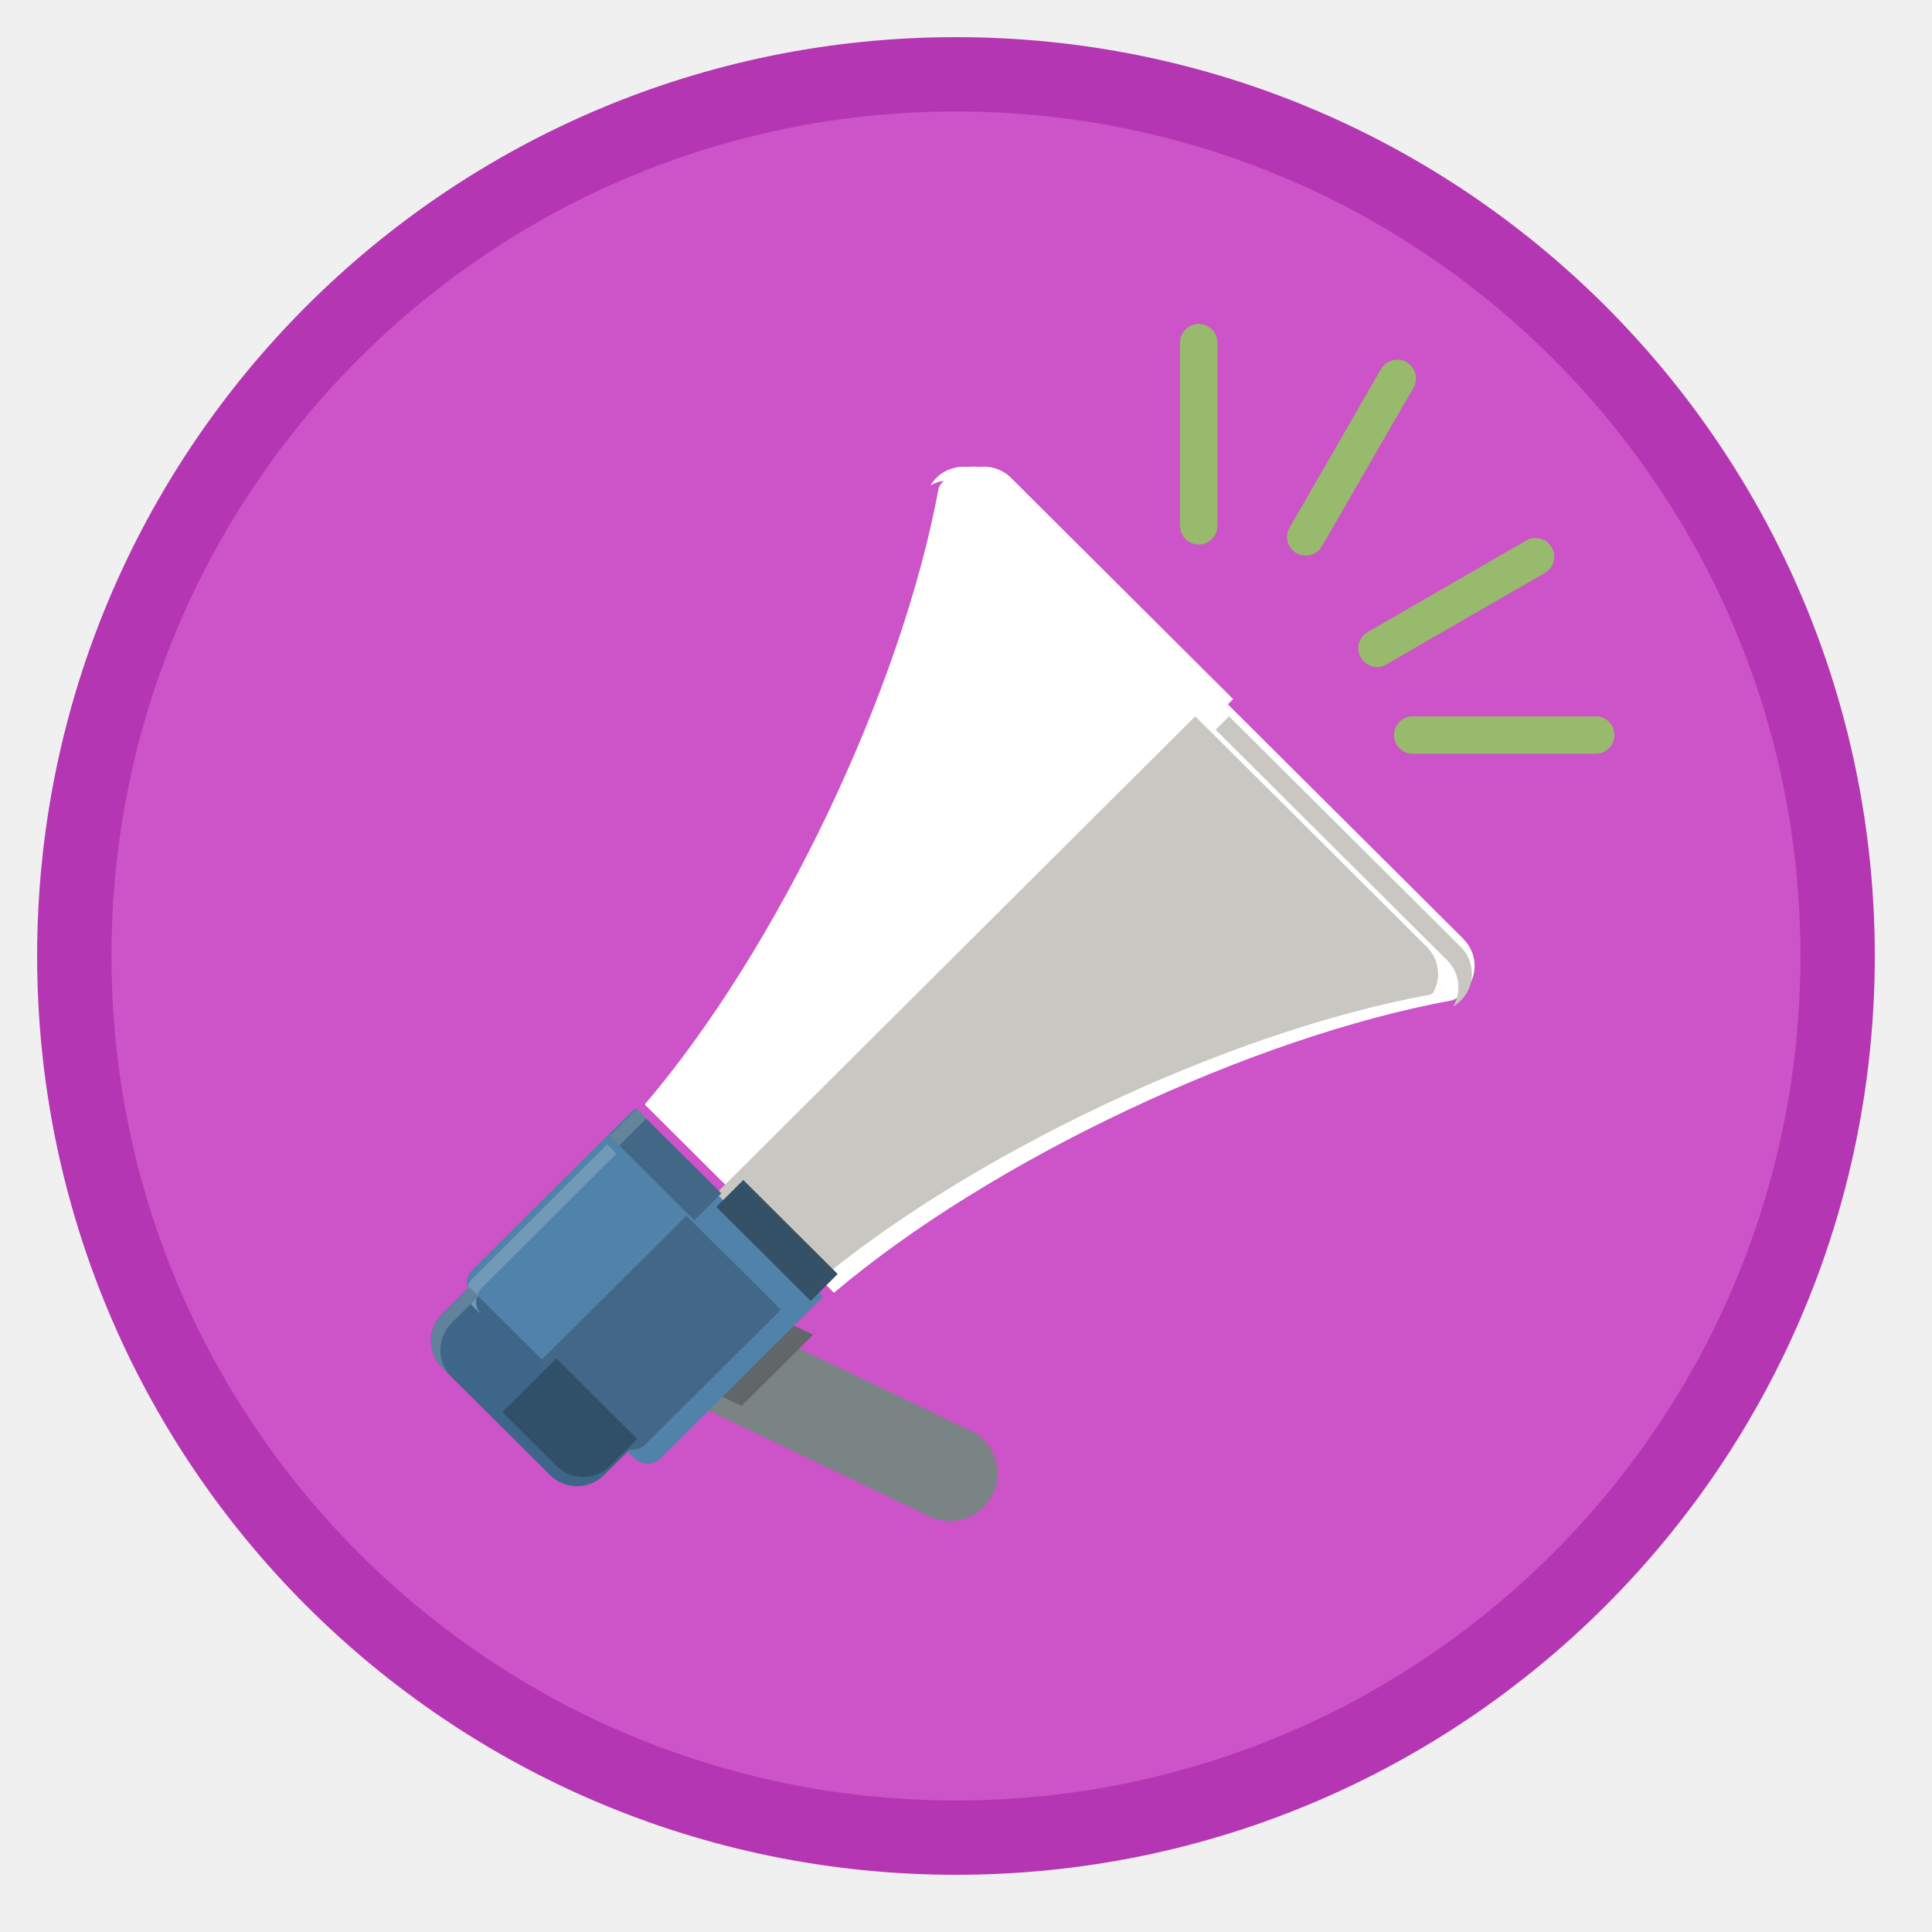
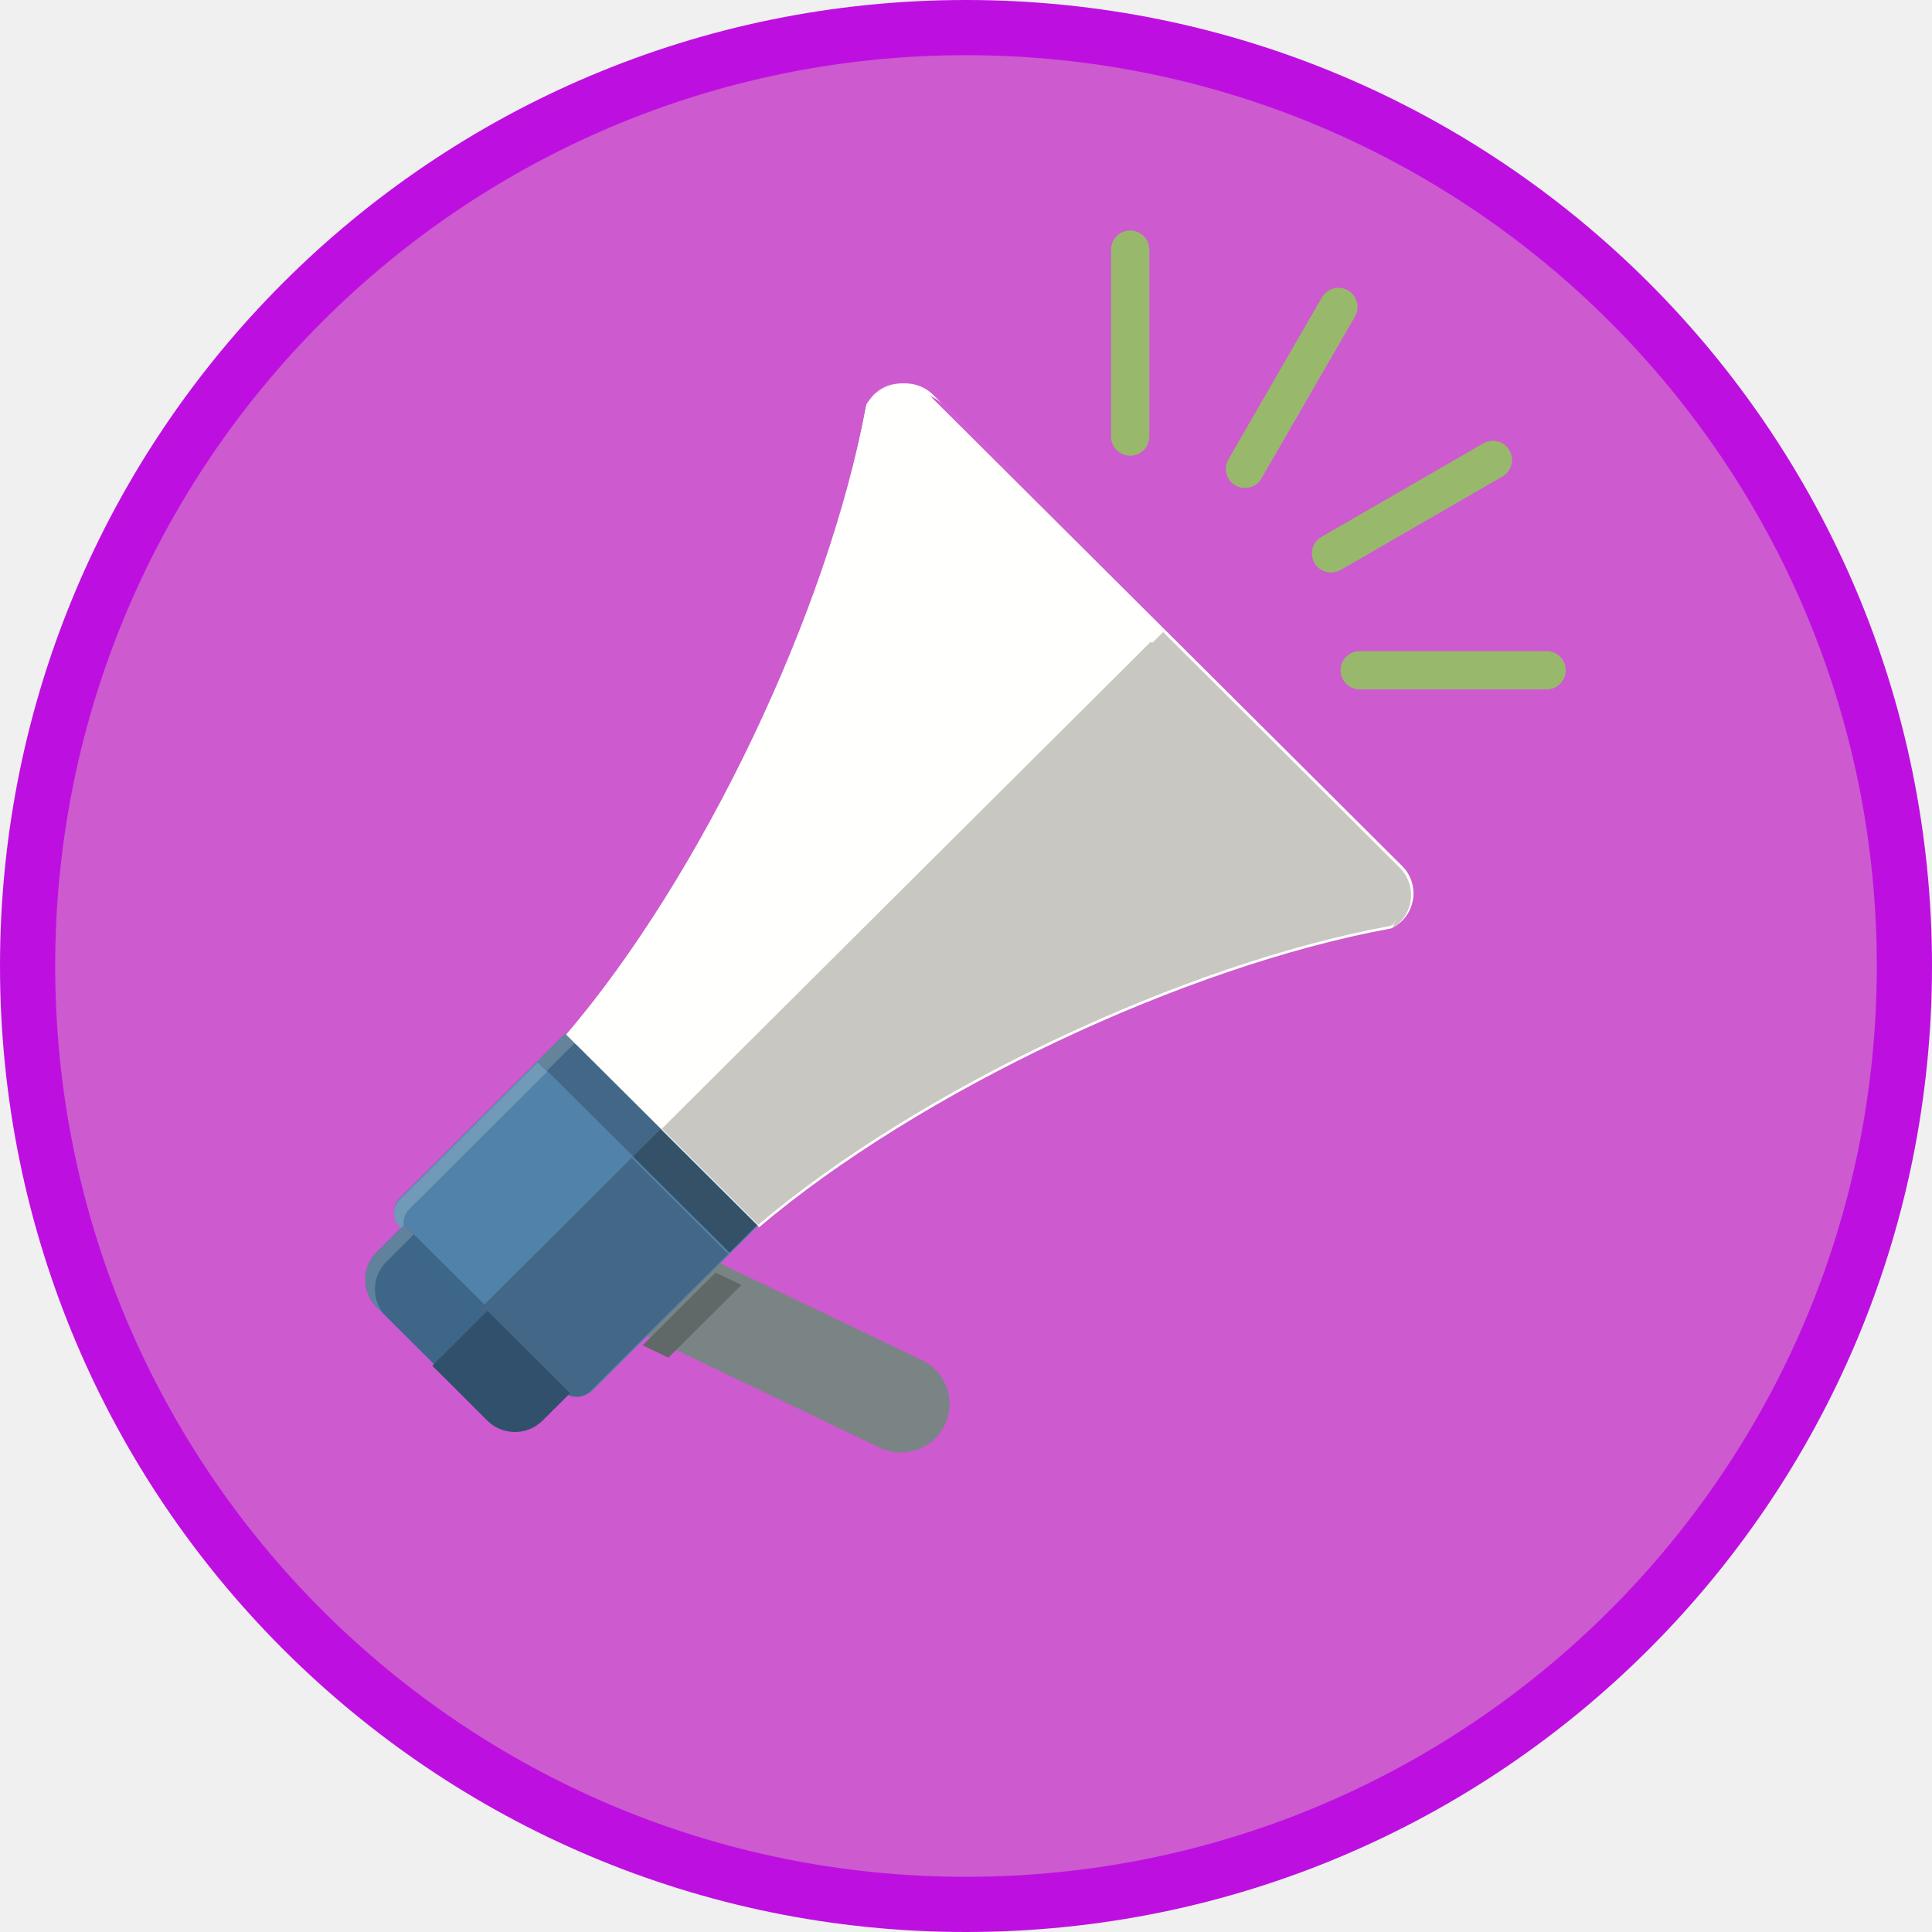
- <svg xmlns="http://www.w3.org/2000/svg" width="26" height="26" viewBox="0 0 26 26">
-   <g transform="translate(1 1)" fill="none" fill-rule="evenodd">
-     <ellipse stroke="#B536B2" fill="#CC53C8" cx="11.865" cy="11.865" rx="11.865" ry="11.865" />
-     <path d="M12.238 19.282c-.188.187-.48.245-.733.124l-4.902-2.35c-.32-.154-.453-.535-.3-.854.155-.318.538-.452.857-.3l4.902 2.352c.32.153.454.535.3.854-.032.066-.075.125-.124.174" fill="#7A8484" />
-     <path fill="#616768" d="M8.98 17.92l-.34-.162.962-.958.34.163-.962.958" />
-     <path d="M15.132 3.36c-.14 0-.252.113-.252.252v2.464c0 .14.113.252.252.252.14 0 .252-.113.252-.252V3.612c0-.14-.113-.252-.252-.252M20.476 8.64h-2.464c-.14 0-.252.113-.252.252 0 .14.113.252.252.252h2.464c.138 0 .25-.113.25-.252 0-.14-.112-.252-.25-.252M19.883 6.366c-.07-.12-.223-.162-.344-.092l-2.134 1.232c-.12.07-.162.223-.092.344.047.08.13.126.218.126.043 0 .086-.01.126-.034L19.79 6.71c.122-.07.163-.223.093-.344M17.93 3.874c-.12-.07-.275-.028-.345.092L16.355 6.1c-.07.12-.03.274.09.344.04.023.084.033.127.033.087 0 .172-.045.218-.126l1.232-2.132c.07-.12.028-.275-.093-.344" fill="#98BA6C" />
-     <path d="M18.694 11.637c.114.113.172.278.143.448-.03.17-.14.307-.286.375-2.72.498-6.222 2.153-8.328 3.938l-2.542-2.53c1.792-2.1 3.455-5.586 3.954-8.296.07-.145.206-.255.377-.285.172-.03.338.03.45.143l6.234 6.207" fill="#FFF" />
-     <path d="M18.84 12.093zm.002-.004v-.002zm0-.004v-.002.002zm0-.004l.002-.004v.004zM12 5.284zm.003 0V5.28zm.004-.002zm.004 0h.002zm.004 0l.004-.002h-.004z" fill="#6B6B68" />
-     <path d="M15.412 8.588l-3.116-3.103c-.08-.08-.183-.13-.296-.145.047-.025.098-.043.153-.052.03-.005.06-.008.088-.008.14 0 .27.056.364.15l2.99 2.978-.182.18" fill="#FFF" />
-     <path d="M10.076 16.45l-2.18 2.17c-.045.047-.11.076-.18.076-.07 0-.135-.03-.182-.075l-2.18-2.17c-.045-.045-.074-.11-.074-.18 0-.07.03-.134.075-.18l2.18-2.17 2.54 2.53" fill="#5182A9" />
-     <path d="M7.492 18.49l-.363.36c-.094.094-.222.15-.364.15s-.27-.056-.363-.15L4.95 17.406c-.093-.092-.15-.22-.15-.36 0-.143.057-.27.15-.363l.363-.362 2.18 2.17" fill="#3D6689" />
-     <path d="M6.603 18.876c-.142 0-.27-.057-.363-.15.093.093.22.15.363.15.142 0 .27-.057.363-.15l.364-.36-1.09-1.086 1.09 1.085c.046.046.11.075.18.075-.07 0-.134-.03-.18-.075l-.364.36c-.092.094-.22.15-.363.15zm.91-.436c.07 0 .134-.03.18-.075l.694-.692-.695.692c-.045.045-.11.074-.18.075z" fill="#232422" />
-     <path d="M9.91 16.324L8.64 15.06l6.445-6.42 3.116 3.103c.115.114.174.28.144.45-.01.062-.033.12-.063.17.122-.07.213-.19.243-.337-.033.163-.14.294-.283.36-2.72.498-6.223 2.153-8.33 3.938zm8.613-4.298v-.004.004zm0-.004v-.003.002zm.002-.004v-.003.003z" fill="#C8C7C2" />
-     <path d="M18.556 12.545c.03-.052.052-.11.063-.172.03-.17-.03-.335-.144-.45L15.36 8.82l.18-.18 3.122 3.108-.004-.005c.094.094.15.224.15.362 0 .028-.002.058-.007.087v.01h-.002v.004c-.03.147-.12.267-.242.34" fill="#C8C7C2" />
-     <path d="M7.51 18.51c-.07 0-.134-.03-.18-.076L6.24 17.35l1.997-1.99 1.272 1.265.36-.36-1.483 1.477-.695.692c-.045.045-.11.074-.18.075" fill="#436787" />
-     <path d="M6.85 18.876c-.143 0-.27-.057-.364-.15l-.726-.723.726-.723 1.09 1.085-.364.36c-.092.094-.22.15-.363.15" fill="#30506A" />
-     <path fill="#436787" d="M8.345 15.422L7.2 14.282l.363-.362 1.145 1.14-.363.362" />
-     <path fill="#345168" d="M9.91 16.507l-1.27-1.265.363-.362 1.27 1.265-.362.362" />
-     <path d="M5.472 16.686l-.117-.116c-.046-.046-.075-.11-.075-.18 0-.07.03-.135.075-.18L7.17 14.4l.127.126-1.816 1.808c-.045.047-.074.11-.074.18 0 .067.025.127.066.172" fill="#7199B8" />
-     <path d="M5.073 17.527l-.123-.122c-.093-.092-.15-.22-.15-.36 0-.143.057-.27.15-.363l.363-.362.117.116.01.01-.364.36c-.093.094-.15.222-.15.364 0 .14.056.265.147.357" fill="#60829C" />
-     <path d="M7.806 13.985l-.126-.126c1.792-2.1 3.455-5.586 3.954-8.296.067-.14.196-.247.36-.28-.147.03-.266.12-.337.24.05-.03.11-.053.172-.064.03-.005.058-.007.088-.007.022 0 .044 0 .066.004-.1.052-.177.135-.224.233-.5 2.71-2.16 6.197-3.954 8.295zm4.187-8.702h0zm.004 0s.002 0 .003-.002c0 .002-.002.002-.003.002zM12 5.28h.001zm.005 0h0z" fill="#FFF" />
-     <path d="M18.557 11.637l-6.106-6.08c-.094-.095-.223-.15-.362-.15-.03 0-.06 0-.088.007-.055.01-.106.027-.153.052-.022-.003-.044-.005-.066-.005-.03 0-.058.004-.087.01-.064.01-.12.03-.173.062.07-.12.19-.21.336-.24l.003-.002h.008s0-.002.002-.002h.004c.003 0 .007 0 .01-.002.026-.004.052-.006.077-.006h.003c.138 0 .267.057.362.15l6.232 6.207" fill="#FFF" />
-     <path fill="#D3D2CD" d="M18.48 11.748L15.36 8.64l3.116 3.103.005.005" />
-     <path fill="#4C4D4A" d="M7.2 14.42l.5-.5-.5.5" />
-     <path fill="#64849B" d="M7.33 14.42l-.13-.13.37-.37.13.13-.37.37" />
+ <svg xmlns="http://www.w3.org/2000/svg" xmlns:xlink="http://www.w3.org/1999/xlink" width="35px" height="35px" viewBox="0 0 35 35" version="1.1">
+   <defs>
+     <circle id="path-1" cx="17.5" cy="17.5" r="17.5" />
+   </defs>
+   <g id="Android_Ghostery" stroke="none" stroke-width="1" fill="none" fill-rule="evenodd">
+     <g id="Cliqz:-Home" transform="translate(-23, -229)">
+       <g id="Group-3" transform="translate(23, 229)">
+         <g id="avatar">
+           <mask id="mask-2" fill="white">
+             <use xlink:href="#path-1" />
+           </mask>
+           <use id="Mask" fill="#BD10E0" xlink:href="#path-1" />
+           <g id="advertising" mask="url(#mask-2)">
+             <g transform="translate(1, 1)">
+               <circle id="Oval-375-Copy-17" fill="#CD5ACF" cx="16.5" cy="16.5" r="16.5" />
+               <g id="Group" stroke-width="1" fill="none" transform="translate(4.997143, 3.017143)">
+                 <path d="M10.947,22.038 C10.689,22.295 10.286,22.375 9.939,22.208 L3.199,18.976 C2.76,18.766 2.576,18.241 2.787,17.803 C2.999,17.366 3.526,17.182 3.965,17.392 L10.705,20.624 C11.144,20.835 11.329,21.36 11.118,21.798 C11.073,21.889 11.015,21.97 10.947,22.038" id="Fill-13066" fill="#7A8484" />
+                 <polyline id="Fill-13067" fill="#616868" points="6.112 20.578 5.644 20.354 6.967 19.037 7.434 19.261 6.112 20.578" />
+                 <path d="M14.478,0.158 C14.286,0.158 14.131,0.313 14.131,0.504 L14.131,3.892 C14.131,4.083 14.286,4.239 14.478,4.239 C14.669,4.239 14.824,4.083 14.824,3.892 L14.824,0.504 C14.824,0.313 14.669,0.158 14.478,0.158" id="Fill-13068" fill="#98B96C" />
+                 <path d="M22.022,7.779 L18.635,7.779 C18.444,7.779 18.288,7.934 18.288,8.125 C18.288,8.317 18.444,8.472 18.635,8.472 L22.022,8.472 C22.213,8.472 22.368,8.317 22.368,8.125 C22.368,7.934 22.213,7.779 22.022,7.779" id="Fill-13069" fill="#98B96C" />
+                 <path d="M21.348,4.142 C21.253,3.976 21.041,3.919 20.875,4.015 L17.942,5.709 C17.776,5.805 17.72,6.016 17.816,6.182 C17.88,6.293 17.996,6.355 18.116,6.355 C18.175,6.355 18.234,6.34 18.289,6.309 L21.222,4.615 C21.387,4.519 21.444,4.307 21.348,4.142" id="Fill-13070" fill="#98B96C" />
+                 <path d="M18.423,1.244 C18.257,1.148 18.045,1.205 17.95,1.371 L16.257,4.304 C16.161,4.47 16.217,4.681 16.383,4.777 C16.438,4.809 16.497,4.823 16.556,4.823 C16.676,4.823 16.792,4.761 16.856,4.65 L18.55,1.717 C18.645,1.551 18.588,1.339 18.423,1.244" id="Fill-13071" fill="#98B96C" />
+                 <path d="M19.403,11.67 C19.56,11.826 19.64,12.053 19.599,12.286 C19.559,12.52 19.407,12.708 19.206,12.802 C15.465,13.486 10.65,15.763 7.753,18.217 L4.259,14.736 C6.723,11.852 9.01,7.056 9.696,3.331 C9.791,3.131 9.978,2.98 10.214,2.939 C10.448,2.9 10.677,2.979 10.833,3.135 L19.403,11.67" id="Fill-13072" fill="#FFFFFE" />
+                 <path d="M19.555,12.297 L19.555,12.296 C19.555,12.296 19.555,12.296 19.555,12.297 L19.555,12.297 Z M19.555,12.291 C19.556,12.291 19.556,12.291 19.556,12.291 C19.556,12.291 19.556,12.291 19.555,12.291 L19.555,12.291 Z M19.556,12.287 C19.556,12.286 19.557,12.286 19.557,12.285 C19.557,12.286 19.556,12.286 19.556,12.287 L19.556,12.287 Z M19.557,12.281 C19.557,12.28 19.558,12.278 19.558,12.276 C19.558,12.278 19.557,12.28 19.557,12.281 L19.557,12.281 Z M10.148,2.934 C10.148,2.934 10.148,2.934 10.148,2.934 L10.148,2.934 L10.148,2.934 Z M10.152,2.933 C10.153,2.933 10.153,2.933 10.154,2.932 C10.153,2.933 10.153,2.933 10.152,2.933 L10.152,2.933 Z M10.157,2.932 L10.159,2.932 L10.157,2.932 L10.157,2.932 Z M10.162,2.931 L10.165,2.931 L10.162,2.931 L10.162,2.931 Z M10.167,2.93 C10.169,2.93 10.171,2.93 10.173,2.929 C10.171,2.93 10.169,2.93 10.167,2.93 L10.167,2.93 Z" id="Fill-13073" fill="#6B6B68" />
+                 <path d="M14.839,7.651 L10.554,3.384 C10.446,3.276 10.304,3.205 10.148,3.184 C10.212,3.15 10.283,3.126 10.358,3.113 C10.398,3.106 10.439,3.102 10.479,3.102 C10.67,3.102 10.848,3.18 10.978,3.309 L15.089,7.403 L14.839,7.651" id="Fill-13074" fill="#FFFFFE" />
+                 <path d="M7.735,18.188 L4.739,21.171 C4.676,21.235 4.587,21.275 4.49,21.275 C4.392,21.275 4.304,21.235 4.24,21.171 L1.244,18.188 C1.181,18.125 1.141,18.037 1.141,17.939 C1.141,17.842 1.181,17.754 1.244,17.691 L4.24,14.707 L7.735,18.188" id="Fill-13075" fill="#5182A9" />
+                 <path d="M4.323,21.155 L3.824,21.652 C3.696,21.779 3.519,21.858 3.324,21.858 C3.129,21.858 2.953,21.779 2.825,21.652 L0.828,19.663 C0.7,19.536 0.621,19.36 0.621,19.166 C0.621,18.972 0.7,18.796 0.828,18.668 L1.327,18.171 L4.323,21.155" id="Fill-13076" fill="#3D6689" />
+                 <path d="M3.199,21.925 C3.004,21.925 2.828,21.846 2.7,21.719 C2.828,21.846 3.004,21.925 3.199,21.925 C3.394,21.925 3.571,21.846 3.699,21.719 L4.198,21.222 L2.7,19.73 L4.198,21.222 C4.262,21.285 4.35,21.325 4.447,21.325 L4.448,21.325 C4.448,21.325 4.448,21.325 4.447,21.325 C4.35,21.325 4.262,21.285 4.198,21.222 L3.699,21.719 C3.571,21.846 3.394,21.925 3.199,21.925 L3.199,21.925 Z M4.45,21.325 C4.547,21.324 4.634,21.284 4.697,21.222 L5.652,20.271 L4.697,21.222 C4.634,21.284 4.547,21.324 4.45,21.325 L4.45,21.325 Z" id="Fill-13077" fill="#232422" />
+                 <path d="M7.738,18.172 L5.991,16.432 L14.853,7.606 L19.138,11.873 C19.294,12.029 19.374,12.256 19.334,12.49 C19.319,12.576 19.289,12.655 19.247,12.726 C19.414,12.628 19.539,12.464 19.58,12.262 C19.534,12.486 19.385,12.665 19.191,12.757 C15.45,13.441 10.634,15.718 7.738,18.172 L7.738,18.172 Z M19.58,12.261 C19.58,12.259 19.58,12.258 19.58,12.256 C19.58,12.258 19.58,12.259 19.58,12.261 L19.58,12.261 Z M19.581,12.256 C19.581,12.254 19.582,12.253 19.582,12.252 C19.582,12.253 19.581,12.254 19.581,12.256 L19.581,12.256 Z M19.582,12.25 C19.582,12.249 19.582,12.248 19.583,12.247 C19.582,12.248 19.582,12.249 19.582,12.25 L19.582,12.25 Z" id="Fill-13078" fill="#C8C7C2" />
+                 <path d="M19.219,12.801 C19.261,12.73 19.291,12.651 19.306,12.565 C19.346,12.331 19.266,12.104 19.109,11.948 L14.824,7.681 L15.074,7.433 L19.365,11.706 L19.359,11.7 C19.489,11.828 19.566,12.007 19.566,12.197 C19.566,12.236 19.563,12.276 19.555,12.316 C19.555,12.318 19.554,12.32 19.554,12.321 C19.554,12.323 19.554,12.324 19.554,12.325 C19.554,12.325 19.554,12.326 19.554,12.327 C19.554,12.328 19.553,12.329 19.553,12.331 C19.553,12.331 19.553,12.331 19.552,12.331 C19.552,12.333 19.552,12.334 19.552,12.336 C19.552,12.336 19.552,12.336 19.552,12.336 C19.511,12.539 19.386,12.703 19.219,12.801" id="Fill-13079" fill="#C8C7C2" />
+                 <path d="M4.448,21.288 C4.448,21.288 4.448,21.288 4.447,21.288 C4.35,21.288 4.262,21.249 4.198,21.185 L2.7,19.694 L5.446,16.959 L7.194,18.699 L7.693,18.202 L5.652,20.234 L4.697,21.185 C4.634,21.248 4.547,21.288 4.45,21.288 L4.448,21.288" id="Fill-13080" fill="#436787" />
+                 <path d="M3.331,21.925 C3.136,21.925 2.96,21.846 2.832,21.719 L1.834,20.724 L2.832,19.73 L4.33,21.222 L3.831,21.719 C3.703,21.846 3.527,21.925 3.331,21.925" id="Fill-13081" fill="#30506B" />
+                 <polyline id="Fill-13082" fill="#436787" points="5.486 16.945 3.912 15.378 4.411 14.88 5.986 16.448 5.486 16.945" />
+                 <polyline id="Fill-13083" fill="#345168" points="7.219 18.676 5.471 16.936 5.97 16.439 7.718 18.179 7.219 18.676" />
+                 <path d="M1.093,19.877 L0.88,19.708 C0.72,19.581 0.621,19.405 0.621,19.211 C0.621,19.405 0.72,19.581 0.88,19.708 L1.091,19.876 C1.092,19.876 1.092,19.876 1.093,19.877" id="Fill-13084" fill="#555553" />
+                 <path d="M1.405,18.371 L1.244,18.211 C1.181,18.147 1.141,18.059 1.141,17.962 C1.141,17.865 1.181,17.777 1.244,17.714 L3.741,15.227 L3.915,15.4 L3.914,15.4 L1.418,17.887 C1.354,17.95 1.314,18.039 1.314,18.135 C1.314,18.226 1.349,18.308 1.405,18.371" id="Fill-13085" fill="#7199B8" />
+                 <path d="M0.997,19.831 L0.828,19.663 C0.7,19.536 0.621,19.36 0.621,19.166 C0.621,18.972 0.7,18.796 0.828,18.668 L1.327,18.171 L1.488,18.331 C1.492,18.336 1.496,18.34 1.5,18.345 L1.001,18.842 C0.873,18.97 0.795,19.145 0.795,19.339 C0.795,19.531 0.872,19.705 0.997,19.831" id="Fill-13086" fill="#60829C" />
+                 <path d="M4.432,14.898 L4.259,14.725 C6.723,11.841 9.01,7.045 9.696,3.32 C9.787,3.127 9.965,2.979 10.189,2.933 C9.988,2.975 9.824,3.099 9.727,3.264 C9.798,3.222 9.877,3.192 9.964,3.177 C10.004,3.17 10.045,3.166 10.085,3.166 C10.116,3.166 10.146,3.169 10.176,3.173 C10.041,3.244 9.933,3.358 9.869,3.493 C9.183,7.218 6.897,12.014 4.432,14.898 L4.432,14.898 Z M10.189,2.933 C10.19,2.933 10.192,2.932 10.193,2.932 C10.192,2.932 10.19,2.933 10.189,2.933 L10.189,2.933 Z M10.194,2.932 C10.196,2.932 10.197,2.932 10.198,2.931 C10.197,2.932 10.196,2.932 10.194,2.932 L10.194,2.932 Z M10.2,2.931 C10.201,2.931 10.202,2.931 10.203,2.93 C10.202,2.931 10.201,2.931 10.2,2.931 L10.2,2.931 Z M10.205,2.93 C10.206,2.93 10.207,2.929 10.208,2.929 C10.207,2.929 10.206,2.93 10.205,2.93 L10.205,2.93 Z" id="Fill-13087" fill="#FFFFFE" />
+                 <path d="M10.321,2.94 C10.366,2.933 10.41,2.929 10.455,2.929 C10.41,2.929 10.365,2.933 10.321,2.94 L10.321,2.94 Z M10.458,2.929 L10.455,2.929 L10.458,2.929 L10.458,2.929 Z" id="Fill-13088" fill="#858783" />
+                 <path d="M19.477,11.67 L11.081,3.309 C10.951,3.18 10.773,3.102 10.582,3.102 C10.542,3.102 10.502,3.106 10.461,3.113 C10.386,3.126 10.316,3.15 10.251,3.184 C10.221,3.18 10.19,3.178 10.16,3.178 C10.119,3.178 10.079,3.182 10.039,3.188 C9.952,3.203 9.872,3.234 9.801,3.275 C9.899,3.11 10.062,2.987 10.263,2.945 C10.263,2.945 10.263,2.945 10.264,2.944 C10.265,2.944 10.267,2.944 10.268,2.944 C10.268,2.944 10.268,2.944 10.269,2.943 C10.27,2.943 10.271,2.943 10.273,2.943 L10.274,2.943 C10.275,2.942 10.276,2.942 10.278,2.941 L10.28,2.941 C10.281,2.941 10.281,2.941 10.283,2.941 C10.285,2.94 10.286,2.94 10.288,2.94 C10.293,2.939 10.297,2.938 10.302,2.938 C10.337,2.932 10.373,2.929 10.408,2.929 L10.41,2.929 C10.6,2.93 10.778,3.007 10.908,3.135 L19.477,11.67" id="Fill-13089" fill="#FFFFFE" />
+                 <polyline id="Fill-13090" fill="#D2D2CC" points="19.462 11.706 15.171 7.433 19.456 11.7 19.462 11.706" />
+                 <polyline id="Fill-13091" fill="#4D4D4B" points="3.739 15.204 4.238 14.707 3.739 15.204" />
+                 <polyline id="Fill-13092" fill="#64849B" points="3.913 15.378 3.739 15.204 4.238 14.707 4.412 14.88 3.913 15.378" />
+               </g>
+             </g>
+           </g>
+         </g>
+       </g>
+     </g>
  </g>
</svg>
